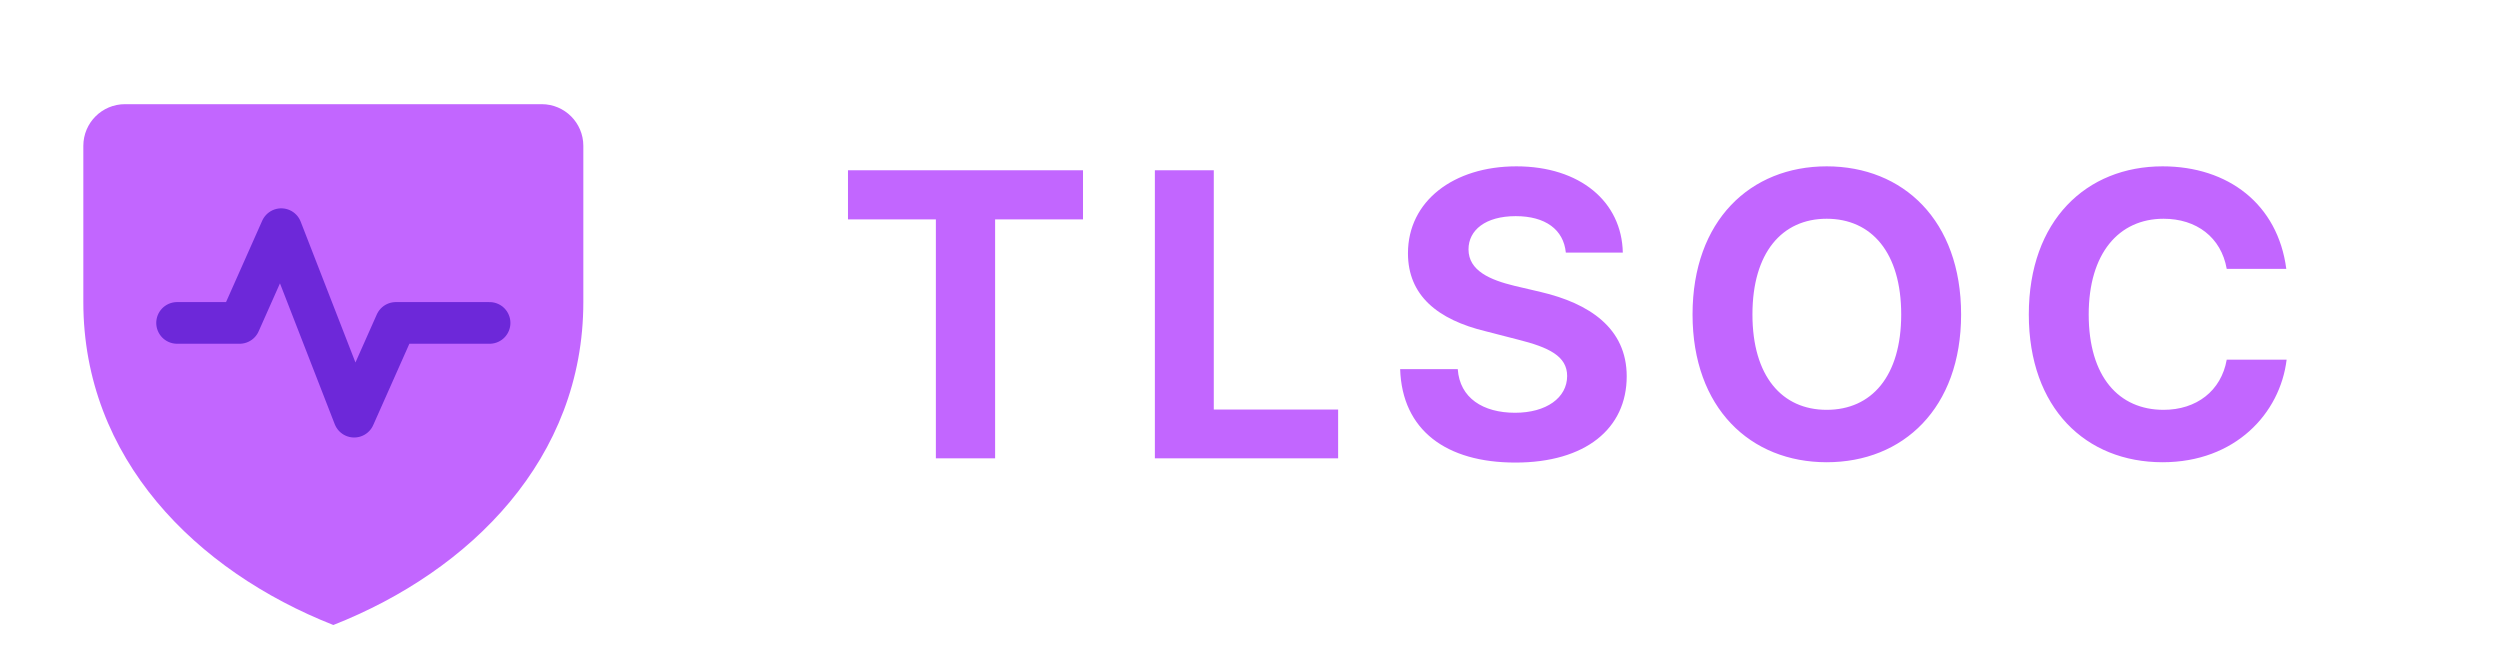
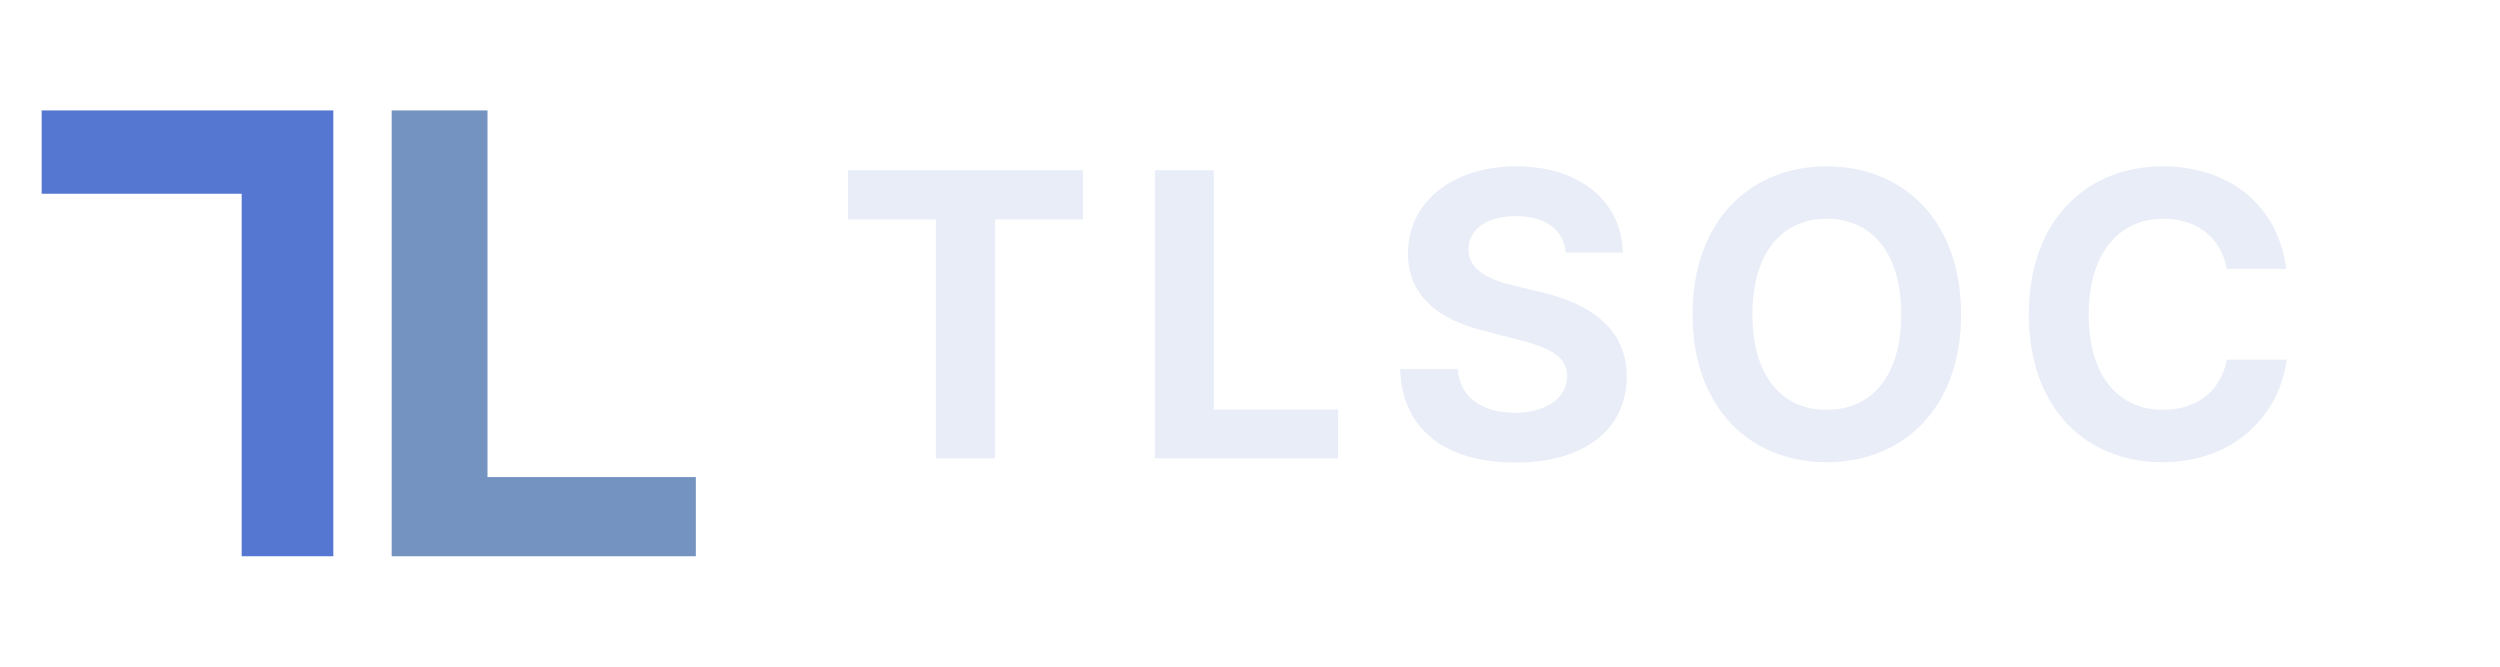
<svg xmlns="http://www.w3.org/2000/svg" width="120" height="32" viewBox="0 0 120 32" role="img" aria-label="TLSOC">
-   <path d="M6 5 H26 A2 2 0 0 1 28 7 V14.5 C28 22 22.6 27.4 16 30 C9.4 27.4 4 22 4 14.5 V7 A2 2 0 0 1 6 5 Z" fill="#C266FF" />
-   <path d="M8.5 15.5 H11.5 L13.5 11 L17 20 L19 15.5 H23.5" fill="none" stroke="#6D28D9" stroke-width="2" stroke-linecap="round" stroke-linejoin="round" />
-   <text x="40" y="22" font-family="'Inter','Segoe UI',Roboto,Helvetica,Arial,sans-serif" font-size="19" font-weight="700" letter-spacing="1.5" fill="#C266FF">TLSOC</text>
+   <g transform="translate(-2.4,-3.7) scale(0.2)">
+     <path d="M22 45 H92 V152 H70 V65 H22 Z" fill="#5577D1" />
+     <path d="M106 45 H129 V133 H179 V152 H106 Z" fill="#7493C1" />
+   </g>
+   <text x="40" y="22" font-family="'Inter','Segoe UI',Roboto,Helvetica,Arial,sans-serif" font-size="19" font-weight="700" letter-spacing="1.5" fill="#E8EDF7">TLSOC</text>
</svg>
